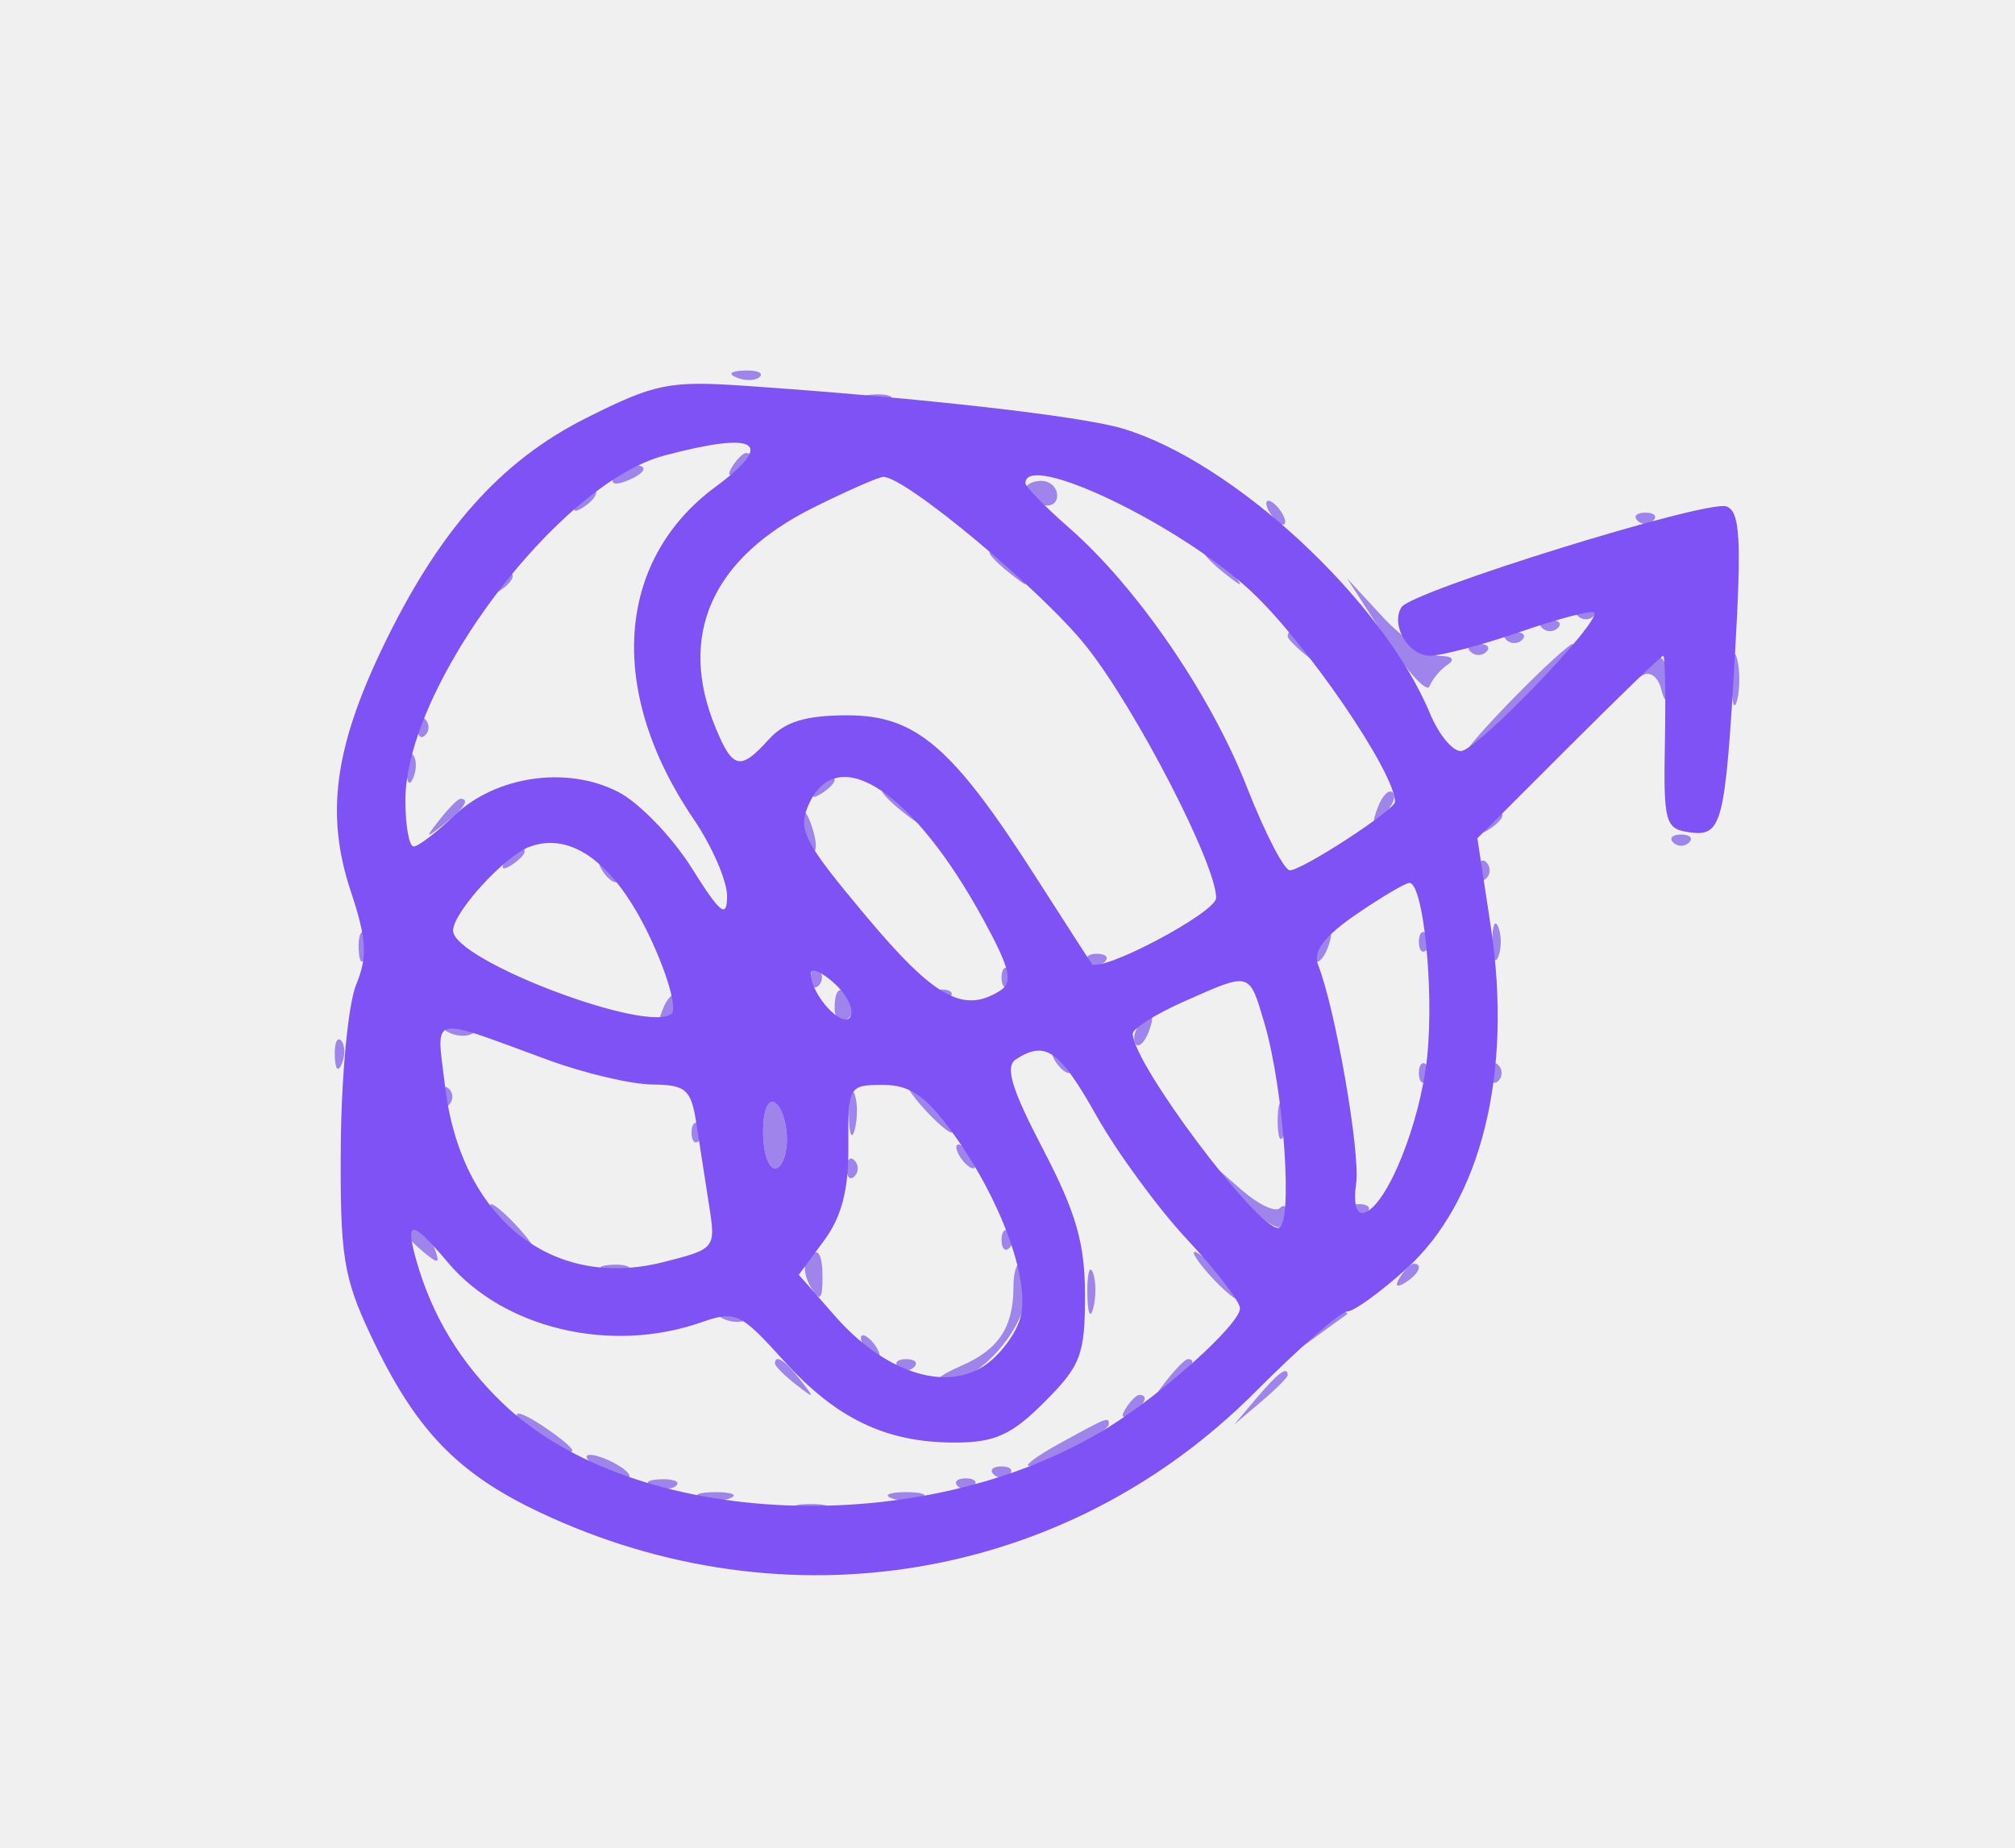
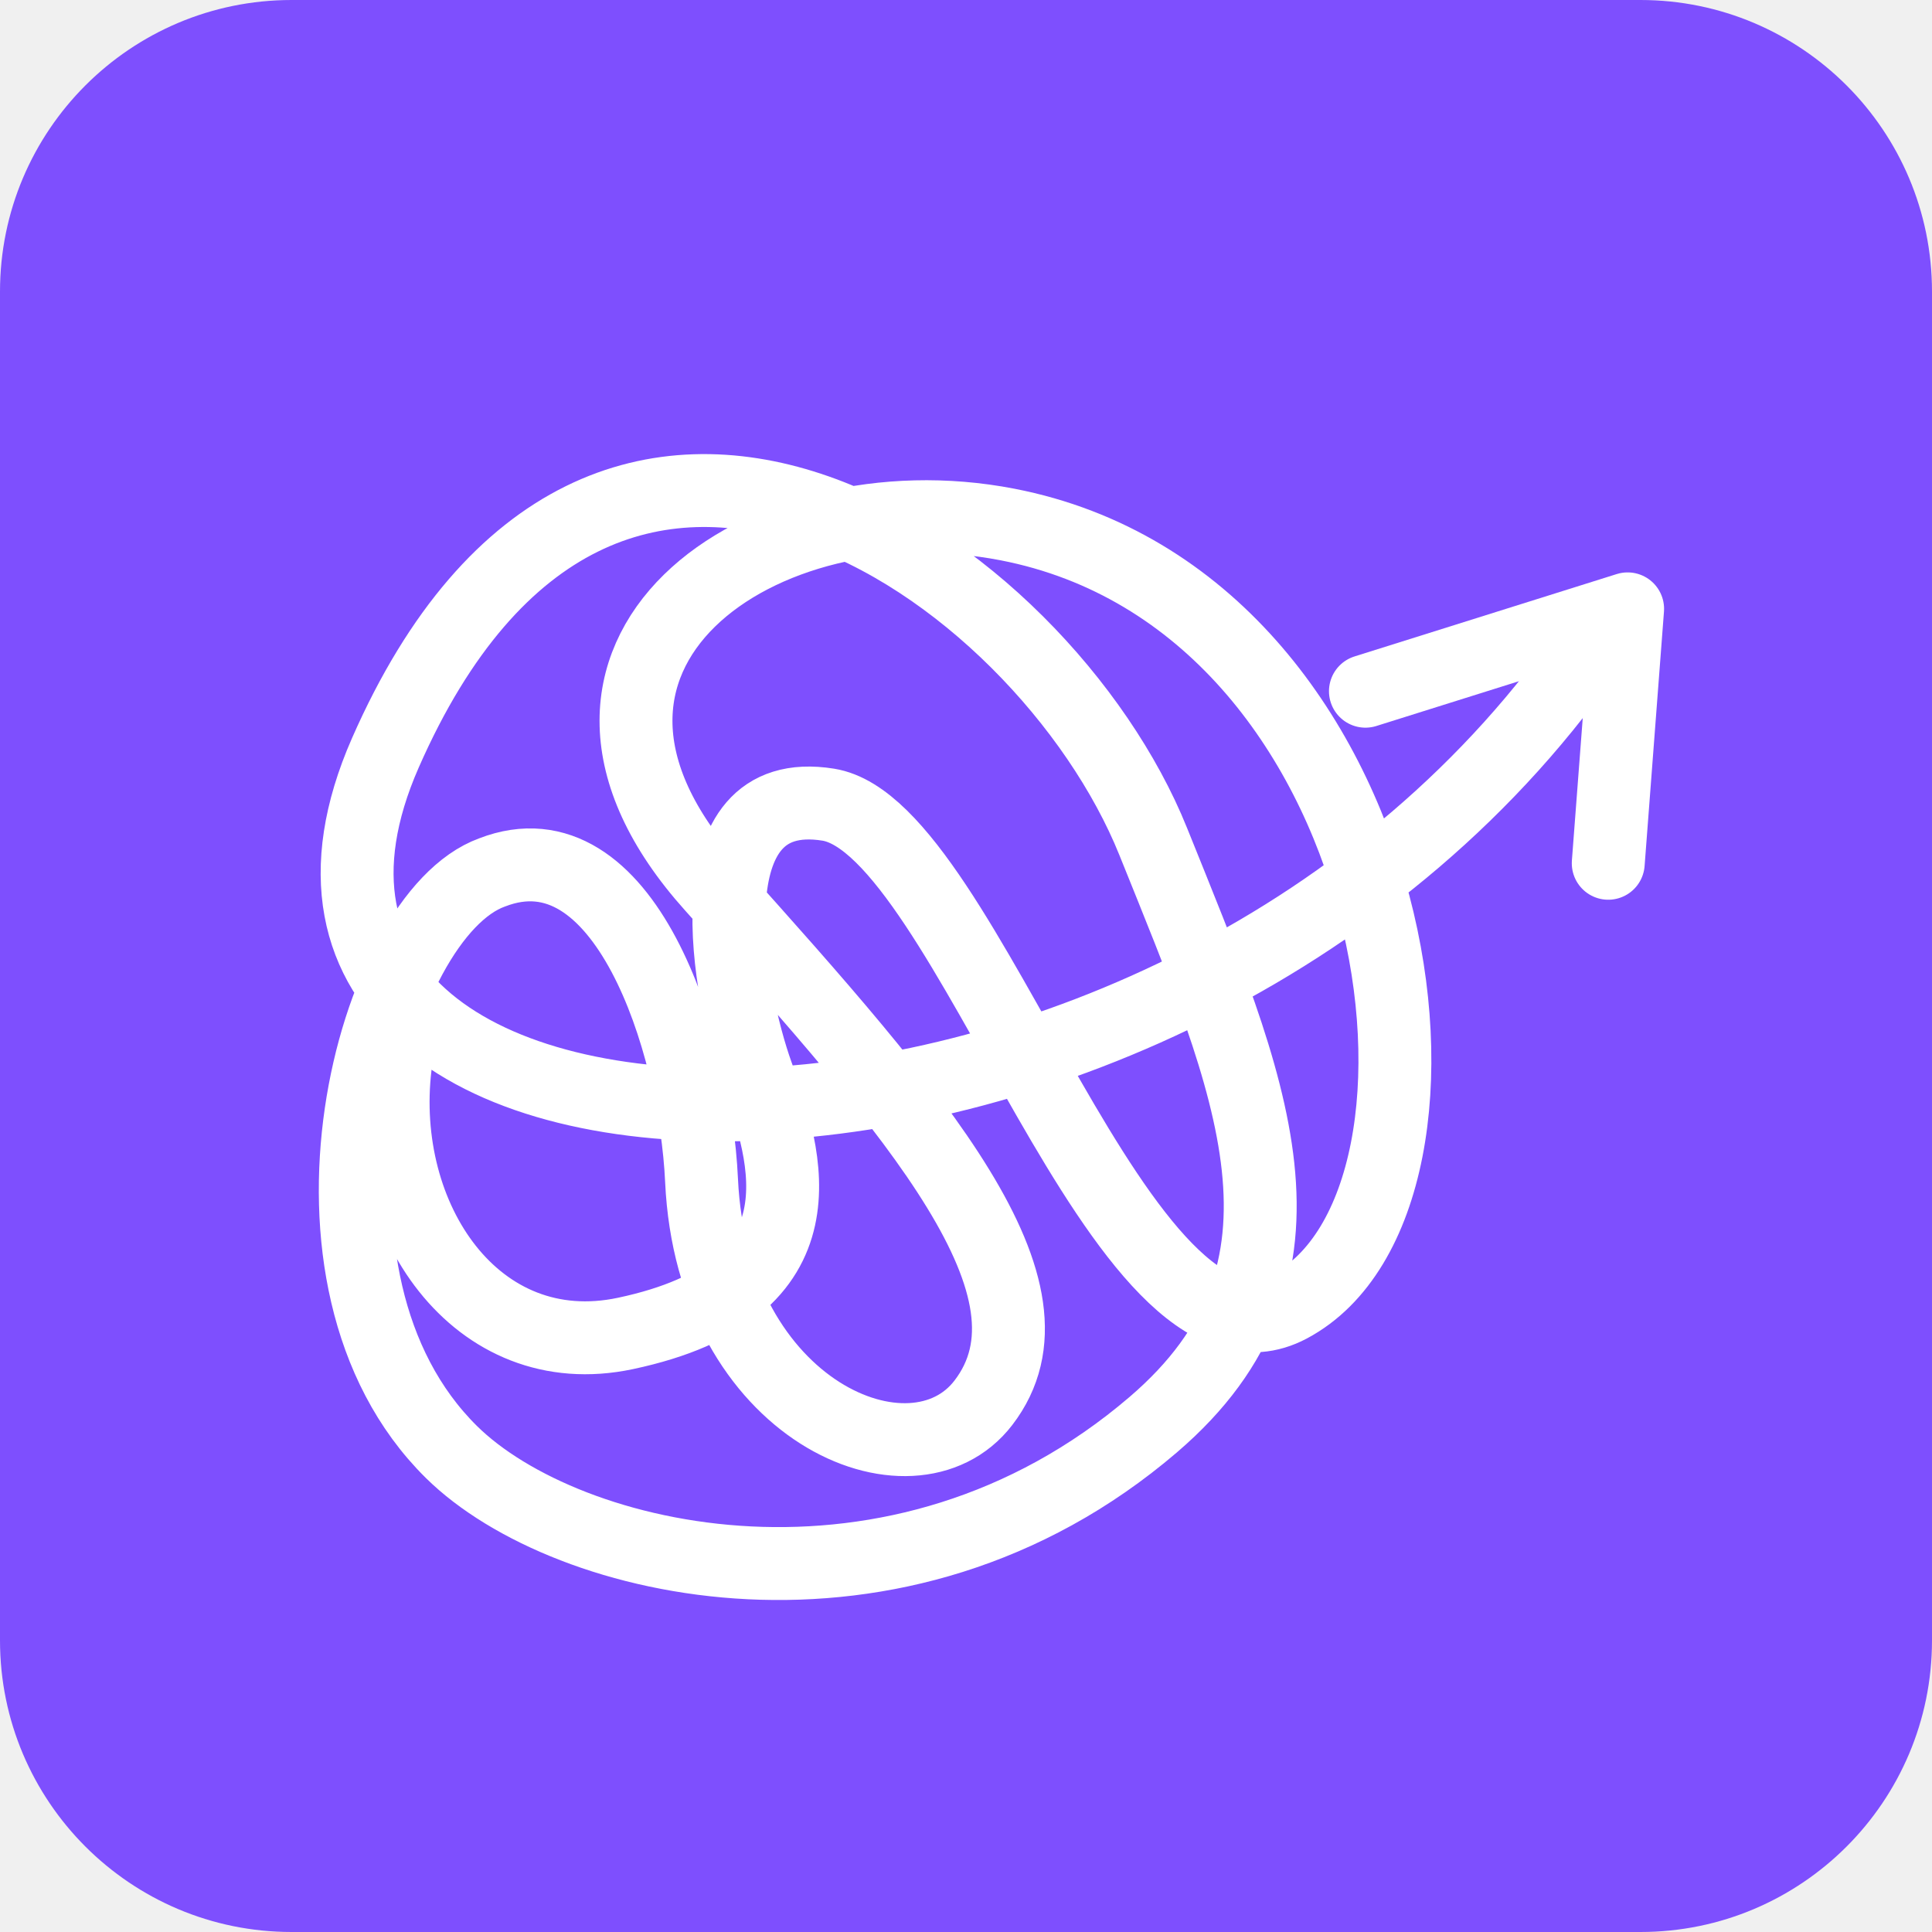
- <svg xmlns="http://www.w3.org/2000/svg" width="169" height="155" viewBox="0 0 169 155" version="1.1">
-   <path d="M 61.813 31.683 C 62.534 31.972, 63.397 31.936, 63.729 31.604 C 64.061 31.272, 63.471 31.036, 62.417 31.079 C 61.252 31.127, 61.015 31.364, 61.813 31.683 M 72.813 33.683 C 73.534 33.972, 74.397 33.936, 74.729 33.604 C 75.061 33.272, 74.471 33.036, 73.417 33.079 C 72.252 33.127, 72.015 33.364, 72.813 33.683 M 61.405 39.155 C 60.962 39.870, 61.130 40.038, 61.845 39.595 C 62.998 38.883, 63.393 38, 62.559 38 C 62.316 38, 61.797 38.520, 61.405 39.155 M 51.507 39.989 C 51.157 40.555, 51.558 40.723, 52.448 40.382 C 54.180 39.717, 54.497 39, 53.059 39 C 52.541 39, 51.843 39.445, 51.507 39.989 M 86 41.060 C 86 41.459, 86.600 42.016, 87.333 42.298 C 88.067 42.579, 88.667 42.252, 88.667 41.571 C 88.667 40.890, 88.067 40.333, 87.333 40.333 C 86.600 40.333, 86 40.660, 86 41.060 M 48.405 42.155 C 47.962 42.870, 48.130 43.038, 48.845 42.595 C 49.998 41.883, 50.393 41, 49.559 41 C 49.316 41, 48.797 41.520, 48.405 42.155 M 106.500 43 C 106.840 43.550, 107.343 44, 107.618 44 C 107.893 44, 107.840 43.550, 107.500 43 C 107.160 42.450, 106.657 42, 106.382 42 C 106.107 42, 106.160 42.450, 106.500 43 M 137.333 43.667 C 137.700 44.033, 138.300 44.033, 138.667 43.667 C 139.033 43.300, 138.733 43, 138 43 C 137.267 43, 136.967 43.300, 137.333 43.667 M 83 46.378 C 83 46.585, 83.787 47.373, 84.750 48.128 C 86.336 49.371, 86.371 49.336, 85.128 47.750 C 83.821 46.084, 83 45.555, 83 46.378 M 101 46.378 C 101 46.585, 101.787 47.373, 102.750 48.128 C 104.336 49.371, 104.371 49.336, 103.128 47.750 C 101.821 46.084, 101 45.555, 101 46.378 M 41.405 49.155 C 40.962 49.870, 41.130 50.038, 41.845 49.595 C 42.998 48.883, 43.393 48, 42.559 48 C 42.316 48, 41.797 48.520, 41.405 49.155 M 116.236 53.563 C 118.031 56.348, 119.680 58.148, 119.900 57.563 C 120.120 56.979, 120.795 56.169, 121.400 55.765 C 122.077 55.313, 121.821 55.025, 120.736 55.015 C 119.766 55.007, 117.622 53.538, 115.972 51.750 L 112.972 48.500 116.236 53.563 M 132.333 51.667 C 132.700 52.033, 133.300 52.033, 133.667 51.667 C 134.033 51.300, 133.733 51, 133 51 C 132.267 51, 131.967 51.300, 132.333 51.667 M 129.333 52.667 C 129.700 53.033, 130.300 53.033, 130.667 52.667 C 131.033 52.300, 130.733 52, 130 52 C 129.267 52, 128.967 52.300, 129.333 52.667 M 108 53.378 C 108 53.585, 108.787 54.373, 109.750 55.128 C 111.336 56.371, 111.371 56.336, 110.128 54.750 C 108.821 53.084, 108 52.555, 108 53.378 M 126.333 53.667 C 126.700 54.033, 127.300 54.033, 127.667 53.667 C 128.033 53.300, 127.733 53, 127 53 C 126.267 53, 125.967 53.300, 126.333 53.667 M 123.333 54.667 C 123.700 55.033, 124.300 55.033, 124.667 54.667 C 125.033 54.300, 124.733 54, 124 54 C 123.267 54, 122.967 54.300, 123.333 54.667 M 127 58.500 C 124.571 60.975, 122.809 63, 123.084 63 C 123.359 63, 125.571 60.975, 128 58.500 C 130.429 56.025, 132.191 54, 131.916 54 C 131.641 54, 129.429 56.025, 127 58.500 M 145.232 57 C 145.232 58.925, 145.438 59.712, 145.689 58.750 C 145.941 57.788, 145.941 56.212, 145.689 55.250 C 145.438 54.288, 145.232 55.075, 145.232 57 M 137.405 56.155 C 136.980 56.841, 137.128 57.039, 137.770 56.642 C 138.363 56.276, 139.055 56.769, 139.308 57.738 C 139.658 59.079, 139.796 58.962, 139.884 57.250 C 140.007 54.858, 138.592 54.233, 137.405 56.155 M 35 61 C 35 61.733, 35.300 62.033, 35.667 61.667 C 36.033 61.300, 36.033 60.700, 35.667 60.333 C 35.300 59.967, 35 60.267, 35 61 M 34.079 64.583 C 34.127 65.748, 34.364 65.985, 34.683 65.188 C 34.972 64.466, 34.936 63.603, 34.604 63.271 C 34.272 62.939, 34.036 63.529, 34.079 64.583 M 68.405 66.155 C 67.962 66.870, 68.130 67.038, 68.845 66.595 C 69.480 66.203, 70 65.684, 70 65.441 C 70 64.607, 69.117 65.002, 68.405 66.155 M 74 66.378 C 74 66.585, 74.787 67.373, 75.750 68.128 C 77.336 69.371, 77.371 69.336, 76.128 67.750 C 74.821 66.084, 74 65.555, 74 66.378 M 115.564 67.707 C 115.022 69.132, 115.136 69.247, 116.124 68.267 C 116.808 67.588, 117.115 66.781, 116.807 66.474 C 116.499 66.166, 115.940 66.721, 115.564 67.707 M 36.872 68.750 C 35.629 70.336, 35.664 70.371, 37.250 69.128 C 38.916 67.821, 39.445 67, 38.622 67 C 38.415 67, 37.627 67.787, 36.872 68.750 M 67 69.441 C 67 70.234, 67.408 71.134, 67.907 71.442 C 68.405 71.751, 68.578 71.102, 68.290 70.001 C 67.679 67.666, 67 67.371, 67 69.441 M 124.405 69.155 C 123.962 69.870, 124.130 70.038, 124.845 69.595 C 125.480 69.203, 126 68.684, 126 68.441 C 126 67.607, 125.117 68.002, 124.405 69.155 M 140.333 70.667 C 140.700 71.033, 141.300 71.033, 141.667 70.667 C 142.033 70.300, 141.733 70, 141 70 C 140.267 70, 139.967 70.300, 140.333 70.667 M 42.405 72.155 C 41.962 72.870, 42.130 73.038, 42.845 72.595 C 43.480 72.203, 44 71.684, 44 71.441 C 44 70.607, 43.117 71.002, 42.405 72.155 M 50.500 73 C 50.840 73.550, 51.343 74, 51.618 74 C 51.893 74, 51.840 73.550, 51.500 73 C 51.160 72.450, 50.657 72, 50.382 72 C 50.107 72, 50.160 72.450, 50.500 73 M 124 73 C 124 73.733, 124.300 74.033, 124.667 73.667 C 125.033 73.300, 125.033 72.700, 124.667 72.333 C 124.300 71.967, 124 72.267, 124 73 M 125.158 79 C 125.158 80.375, 125.385 80.938, 125.662 80.250 C 125.940 79.563, 125.940 78.438, 125.662 77.750 C 125.385 77.063, 125.158 77.625, 125.158 79 M 30.079 79.583 C 30.127 80.748, 30.364 80.985, 30.683 80.188 C 30.972 79.466, 30.936 78.603, 30.604 78.271 C 30.272 77.939, 30.036 78.529, 30.079 79.583 M 110.459 79.067 C 110.096 79.653, 110.014 80.348, 110.276 80.610 C 110.538 80.872, 111.019 80.392, 111.345 79.543 C 112.021 77.781, 111.445 77.471, 110.459 79.067 M 119 79 C 119 79.733, 119.300 80.033, 119.667 79.667 C 120.033 79.300, 120.033 78.700, 119.667 78.333 C 119.300 77.967, 119 78.267, 119 79 M 91.333 80.667 C 91.700 81.033, 92.300 81.033, 92.667 80.667 C 93.033 80.300, 92.733 80, 92 80 C 91.267 80, 90.967 80.300, 91.333 80.667 M 68 82 C 68 82.733, 68.300 83.033, 68.667 82.667 C 69.033 82.300, 69.033 81.700, 68.667 81.333 C 68.300 80.967, 68 81.267, 68 82 M 84 82 C 84 82.733, 84.300 83.033, 84.667 82.667 C 85.033 82.300, 85.033 81.700, 84.667 81.333 C 84.300 80.967, 84 81.267, 84 82 M 55.564 84.707 C 55.022 86.132, 55.136 86.247, 56.124 85.267 C 56.808 84.588, 57.115 83.781, 56.807 83.474 C 56.499 83.166, 55.940 83.721, 55.564 84.707 M 70 84.559 C 70 85.416, 70.457 85.835, 71.016 85.490 C 71.575 85.144, 71.774 84.443, 71.457 83.931 C 70.600 82.544, 70 82.802, 70 84.559 M 78.333 83.667 C 78.700 84.033, 79.300 84.033, 79.667 83.667 C 80.033 83.300, 79.733 83, 79 83 C 78.267 83, 77.967 83.300, 78.333 83.667 M 95.459 86.067 C 95.096 86.653, 95.014 87.348, 95.276 87.610 C 95.538 87.872, 96.019 87.392, 96.345 86.543 C 97.021 84.781, 96.445 84.471, 95.459 86.067 M 37.813 86.683 C 38.534 86.972, 39.397 86.936, 39.729 86.604 C 40.061 86.272, 39.471 86.036, 38.417 86.079 C 37.252 86.127, 37.015 86.364, 37.813 86.683 M 28.079 88.583 C 28.127 89.748, 28.364 89.985, 28.683 89.188 C 28.972 88.466, 28.936 87.603, 28.604 87.271 C 28.272 86.939, 28.036 87.529, 28.079 88.583 M 88.500 89 C 88.840 89.550, 89.343 90, 89.618 90 C 89.893 90, 89.840 89.550, 89.500 89 C 89.160 88.450, 88.657 88, 88.382 88 C 88.107 88, 88.160 88.450, 88.500 89 M 119 90 C 119 90.733, 119.300 91.033, 119.667 90.667 C 120.033 90.300, 120.033 89.700, 119.667 89.333 C 119.300 88.967, 119 89.267, 119 90 M 125 90 C 125 90.733, 125.300 91.033, 125.667 90.667 C 126.033 90.300, 126.033 89.700, 125.667 89.333 C 125.300 88.967, 125 89.267, 125 90 M 37 92 C 37 92.733, 37.300 93.033, 37.667 92.667 C 38.033 92.300, 38.033 91.700, 37.667 91.333 C 37.300 90.967, 37 91.267, 37 92 M 71.195 93.500 C 71.215 95.150, 71.439 95.704, 71.693 94.731 C 71.947 93.758, 71.930 92.408, 71.656 91.731 C 71.382 91.054, 71.175 91.850, 71.195 93.500 M 77.500 93 C 78.495 94.100, 79.535 95, 79.810 95 C 80.085 95, 79.495 94.100, 78.500 93 C 77.505 91.900, 76.465 91, 76.190 91 C 75.915 91, 76.505 91.900, 77.500 93 M 64 94.941 C 64 96.623, 64.450 98, 65 98 C 65.550 98, 66 96.902, 66 95.559 C 66 94.216, 65.550 92.840, 65 92.500 C 64.417 92.139, 64 93.156, 64 94.941 M 107.158 94 C 107.158 95.375, 107.385 95.938, 107.662 95.250 C 107.940 94.563, 107.940 93.438, 107.662 92.750 C 107.385 92.063, 107.158 92.625, 107.158 94 M 58 95 C 58 95.733, 58.300 96.033, 58.667 95.667 C 59.033 95.300, 59.033 94.700, 58.667 94.333 C 58.300 93.967, 58 94.267, 58 95 M 80.500 97 C 80.840 97.550, 81.343 98, 81.618 98 C 81.893 98, 81.840 97.550, 81.500 97 C 81.160 96.450, 80.657 96, 80.382 96 C 80.107 96, 80.160 96.450, 80.500 97 M 71 98 C 71 98.733, 71.300 99.033, 71.667 98.667 C 72.033 98.300, 72.033 97.700, 71.667 97.333 C 71.300 96.967, 71 97.267, 71 98 M 103.924 100.250 C 106.497 103.168, 108 103.752, 108 101.833 C 108 101.192, 107.696 100.971, 107.324 101.342 C 106.952 101.714, 105.490 101.002, 104.074 99.759 L 101.500 97.500 103.924 100.250 M 42.500 103 C 43.495 104.100, 44.535 105, 44.810 105 C 45.085 105, 44.495 104.100, 43.500 103 C 42.505 101.900, 41.465 101, 41.190 101 C 40.915 101, 41.505 101.900, 42.500 103 M 113.333 101.667 C 113.700 102.033, 114.300 102.033, 114.667 101.667 C 115.033 101.300, 114.733 101, 114 101 C 113.267 101, 112.967 101.300, 113.333 101.667 M 34 103.378 C 34 103.585, 34.685 104.324, 35.523 105.019 C 36.796 106.076, 36.943 106.014, 36.416 104.641 C 35.878 103.240, 34 102.257, 34 103.378 M 84 104 C 84 104.733, 84.300 105.033, 84.667 104.667 C 85.033 104.300, 85.033 103.700, 84.667 103.333 C 84.300 102.967, 84 103.267, 84 104 M 67.625 105.798 C 67.354 106.237, 67.545 107.249, 68.051 108.048 C 68.768 109.182, 68.973 109.007, 68.985 107.250 C 69 104.937, 68.492 104.394, 67.625 105.798 M 101.500 107 C 102.495 108.100, 103.535 109, 103.810 109 C 104.085 109, 103.495 108.100, 102.500 107 C 101.505 105.900, 100.465 105, 100.190 105 C 99.915 105, 100.505 105.900, 101.500 107 M 50.813 106.683 C 51.534 106.972, 52.397 106.936, 52.729 106.604 C 53.061 106.272, 52.471 106.036, 51.417 106.079 C 50.252 106.127, 50.015 106.364, 50.813 106.683 M 85 107.918 C 85 111.328, 83.766 113.194, 80.600 114.572 C 78.655 115.419, 78.169 115.936, 79.295 115.961 C 81.914 116.018, 86 111.499, 86 108.545 C 86 107.145, 85.775 106, 85.500 106 C 85.225 106, 85 106.863, 85 107.918 M 91.195 108.500 C 91.215 110.150, 91.439 110.704, 91.693 109.731 C 91.947 108.758, 91.930 107.408, 91.656 106.731 C 91.382 106.054, 91.175 106.850, 91.195 108.500 M 117.405 107.155 C 116.962 107.870, 117.130 108.038, 117.845 107.595 C 118.998 106.883, 119.393 106, 118.559 106 C 118.316 106, 117.797 106.520, 117.405 107.155 M 60.813 110.683 C 61.534 110.972, 62.397 110.936, 62.729 110.604 C 63.061 110.272, 62.471 110.036, 61.417 110.079 C 60.252 110.127, 60.015 110.364, 60.813 110.683 M 109.872 111.750 C 108.603 113.369, 108.650 113.390, 110.500 112.033 C 111.600 111.226, 112.688 110.439, 112.917 110.283 C 113.146 110.127, 112.863 110, 112.289 110 C 111.715 110, 110.627 110.787, 109.872 111.750 M 72.500 113 C 72.840 113.550, 73.343 114, 73.618 114 C 73.893 114, 73.840 113.550, 73.500 113 C 73.160 112.450, 72.657 112, 72.382 112 C 72.107 112, 72.160 112.450, 72.500 113 M 65 114.378 C 65 114.585, 65.787 115.373, 66.750 116.128 C 68.336 117.371, 68.371 117.336, 67.128 115.750 C 65.821 114.084, 65 113.555, 65 114.378 M 75.333 114.667 C 75.700 115.033, 76.300 115.033, 76.667 114.667 C 77.033 114.300, 76.733 114, 76 114 C 75.267 114, 74.967 114.300, 75.333 114.667 M 97.872 115.750 C 96.629 117.336, 96.664 117.371, 98.250 116.128 C 99.916 114.821, 100.445 114, 99.622 114 C 99.415 114, 98.627 114.787, 97.872 115.750 M 105.405 117.250 L 103.500 119.500 105.750 117.595 C 106.987 116.547, 108 115.535, 108 115.345 C 108 114.545, 107.195 115.136, 105.405 117.250 M 94.405 118.155 C 93.962 118.870, 94.130 119.038, 94.845 118.595 C 95.998 117.883, 96.393 117, 95.559 117 C 95.316 117, 94.797 117.520, 94.405 118.155 M 43.433 118.891 C 44.146 120.045, 48 122.374, 48 121.650 C 48 121.419, 46.820 120.457, 45.377 119.511 C 43.934 118.566, 43.059 118.287, 43.433 118.891 M 89 121 C 87.075 122.054, 85.860 122.935, 86.300 122.958 C 87.359 123.014, 93 120.081, 93 119.474 C 93 118.820, 92.941 118.842, 89 121 M 50 123 C 50.825 123.533, 51.950 123.969, 52.500 123.969 C 53.050 123.969, 52.825 123.533, 52 123 C 51.175 122.467, 50.050 122.031, 49.500 122.031 C 48.950 122.031, 49.175 122.467, 50 123 M 83.333 123.667 C 83.700 124.033, 84.300 124.033, 84.667 123.667 C 85.033 123.300, 84.733 123, 84 123 C 83.267 123, 82.967 123.300, 83.333 123.667 M 54.813 124.683 C 55.534 124.972, 56.397 124.936, 56.729 124.604 C 57.061 124.272, 56.471 124.036, 55.417 124.079 C 54.252 124.127, 54.015 124.364, 54.813 124.683 M 80.333 124.667 C 80.700 125.033, 81.300 125.033, 81.667 124.667 C 82.033 124.300, 81.733 124, 81 124 C 80.267 124, 79.967 124.300, 80.333 124.667 M 58.750 125.662 C 59.438 125.940, 60.563 125.940, 61.250 125.662 C 61.938 125.385, 61.375 125.158, 60 125.158 C 58.625 125.158, 58.063 125.385, 58.750 125.662 M 74.750 125.662 C 75.438 125.940, 76.563 125.940, 77.250 125.662 C 77.938 125.385, 77.375 125.158, 76 125.158 C 74.625 125.158, 74.063 125.385, 74.750 125.662 M 66.750 126.662 C 67.438 126.940, 68.563 126.940, 69.250 126.662 C 69.938 126.385, 69.375 126.158, 68 126.158 C 66.625 126.158, 66.063 126.385, 66.750 126.662" stroke="none" fill="#9e84eb" fill-rule="evenodd" />
-   <path d="M 49.186 35.051 C 41.932 38.692, 36.745 44.557, 32.015 54.470 C 28.026 62.827, 27.309 68.405, 29.412 74.734 C 30.760 78.792, 30.843 80.237, 29.866 82.602 C 29.207 84.196, 28.631 90.225, 28.584 96 C 28.510 105.317, 28.792 107.120, 31.090 112 C 34.819 119.917, 38.322 123.579, 45.327 126.880 C 65.912 136.582, 89.471 132.610, 105.256 116.777 C 108.972 113.050, 112.459 110, 113.004 110 C 113.548 110, 115.769 108.397, 117.938 106.437 C 124.237 100.747, 126.894 89.992, 125.033 77.718 L 123.911 70.315 131.568 62.657 C 135.780 58.446, 139.349 55, 139.499 55 C 139.650 55, 139.712 58.263, 139.637 62.250 C 139.510 68.972, 139.658 69.522, 141.664 69.808 C 144.440 70.204, 144.690 69.229, 145.522 54.756 C 146.071 45.201, 145.938 42.913, 144.808 42.480 C 143.228 41.873, 118.380 49.576, 117.542 50.932 C 116.609 52.442, 118.123 55, 119.950 55 C 120.905 55, 124.306 54.099, 127.508 52.997 C 130.709 51.896, 133.498 51.164, 133.705 51.372 C 134.377 52.044, 123.840 63, 122.521 63 C 121.818 63, 120.660 61.594, 119.948 59.875 C 116.011 50.370, 103.488 38.744, 94.176 35.950 C 90.650 34.892, 77.324 33.383, 62.500 32.363 C 56.127 31.925, 54.934 32.166, 49.186 35.051 M 55.712 38.212 C 46.777 40.582, 34 57.602, 34 67.134 C 34 69.260, 34.313 71, 34.695 71 C 35.078 71, 36.602 69.839, 38.084 68.420 C 41.576 65.074, 47.566 64.207, 51.858 66.427 C 53.609 67.332, 56.374 70.194, 58.002 72.786 C 60.425 76.644, 60.965 77.079, 60.981 75.180 C 60.991 73.904, 59.721 70.979, 58.159 68.680 C 50.900 58.001, 51.628 47.031, 60.008 40.836 C 65.082 37.084, 63.531 36.137, 55.712 38.212 M 68.203 42.586 C 59.685 46.831, 56.814 53.309, 60.021 61.051 C 61.464 64.534, 62.088 64.666, 64.500 62 C 65.828 60.533, 67.580 60, 71.078 60 C 76.815 60, 79.874 62.621, 86.836 73.500 C 89.299 77.350, 91.425 80.644, 91.560 80.820 C 92.238 81.703, 102 76.552, 102 75.311 C 102 72.489, 95.248 59.415, 91.098 54.204 C 87.378 49.533, 75.961 40, 74.086 40 C 73.705 40, 71.057 41.164, 68.203 42.586 M 86 40.531 C 86 40.822, 87.655 42.510, 89.678 44.281 C 95.360 49.253, 101.527 58.244, 104.561 65.979 C 106.076 69.840, 107.705 73, 108.179 73 C 109.220 73, 117 67.934, 117 67.257 C 117 64.778, 109.508 53.834, 104.873 49.543 C 98.824 43.942, 86 37.819, 86 40.531 M 67.858 67.412 C 66.868 69.585, 67.343 70.521, 72.629 76.834 C 78.367 83.686, 80.804 85.044, 83.874 83.099 C 84.991 82.392, 84.732 81.278, 82.495 77.168 C 76.652 66.433, 70.249 62.165, 67.858 67.412 M 44.388 71.037 C 42.296 71.826, 38 76.544, 38 78.053 C 38 80.541, 54.439 86.778, 56.334 85.010 C 56.793 84.582, 55.969 81.698, 54.504 78.600 C 51.585 72.430, 47.934 69.700, 44.388 71.037 M 113.706 76.725 C 111.077 78.529, 110.106 79.816, 110.542 80.914 C 111.999 84.580, 114.112 96.711, 113.740 99.277 C 113.496 100.963, 113.763 101.924, 114.419 101.722 C 116.330 101.136, 119.123 94.213, 119.699 88.631 C 120.288 82.922, 119.359 73.958, 118.189 74.060 C 117.810 74.093, 115.793 75.292, 113.706 76.725 M 68 81.654 C 68 83.424, 70.671 86.342, 71.324 85.285 C 71.670 84.725, 71.063 83.462, 69.976 82.479 C 68.889 81.495, 68 81.124, 68 81.654 M 99.250 84.030 C 96.912 85.068, 95.002 86.274, 95.004 86.709 C 95.015 89.182, 105.361 103, 107.201 103 C 108.491 103, 107.697 91.349, 106.026 85.750 C 104.748 81.469, 104.916 81.512, 99.250 84.030 M 37.324 91.086 C 38.629 102.103, 46.206 108.236, 55.591 105.873 C 60.002 104.762, 60.039 104.717, 59.475 101.126 C 59.162 99.132, 58.682 96.037, 58.408 94.250 C 57.966 91.372, 57.542 90.996, 54.705 90.967 C 52.942 90.949, 49.025 90.028, 46 88.920 C 35.794 85.181, 36.601 84.980, 37.324 91.086 M 85.231 88.836 C 84.266 89.449, 84.806 91.262, 87.481 96.394 C 90.268 101.740, 91 104.296, 91 108.673 C 91 113.625, 90.647 114.553, 87.600 117.600 C 84.830 120.370, 83.434 121, 80.068 121 C 74.287 121, 70.123 118.996, 65.685 114.078 C 62.089 110.093, 61.692 109.912, 58.786 110.925 C 51.199 113.570, 42.230 111.439, 37.553 105.881 C 34.513 102.268, 33.925 102.252, 34.945 105.808 C 36.267 110.417, 38.629 114.308, 42.165 117.699 C 53.199 128.282, 77.484 129.269, 92.890 119.762 C 97.542 116.891, 104 111.064, 104 109.737 C 104 109.171, 102.012 106.582, 99.583 103.985 C 97.153 101.387, 93.735 96.728, 91.987 93.631 C 88.848 88.068, 87.711 87.262, 85.231 88.836 M 71.154 96.123 C 71.183 99.804, 70.603 102.046, 69.095 104.086 L 66.995 106.925 70.048 110.402 C 74.139 115.061, 79.199 116.755, 82.522 114.577 C 83.867 113.696, 85.254 111.836, 85.603 110.444 C 86.391 107.306, 83.897 100.539, 79.940 95.076 C 77.642 91.904, 76.336 91, 74.051 91 C 71.179 91, 71.115 91.113, 71.154 96.123 M 64 94.941 C 64 96.623, 64.450 98, 65 98 C 65.550 98, 66 96.902, 66 95.559 C 66 94.216, 65.550 92.840, 65 92.500 C 64.417 92.139, 64 93.156, 64 94.941" stroke="none" fill="#7e52f5" fill-rule="evenodd" />
+ <svg xmlns="http://www.w3.org/2000/svg" width="106" height="106" viewBox="0 0 106 106" fill="none">
+   <g clip-path="url(#clip0_411_7)">
+     <rect width="106" height="106" rx="16" fill="#7E4FFE" />
+     <path d="M21.688 58.487C20.685 66.847 26.119 74.899 34.316 73.16C45.602 70.766 43.14 63.378 41.546 58.953C39.952 54.527 37.775 42.912 45.446 44.149C53.116 45.386 61.51 76.603 70.77 71.667C81.77 65.805 77.243 33.039 55.276 28.777C41.746 26.152 27.681 35.923 39.077 48.618C50.473 61.313 58.719 70.764 53.95 76.969C50.059 82.032 39.077 77.427 38.491 64.765C38.136 57.093 34.219 45.066 26.999 47.866C20.427 50.233 15.119 70.144 24.77 79.667C31.07 85.883 49.257 90.162 63.27 78.167C73.201 69.667 68.68 59.602 63.27 46.167C57.204 31.102 33.086 14.112 21.141 41.31C9.697 67.366 64.713 68.743 87.551 35.039" stroke="white" stroke-width="4" stroke-linecap="round" stroke-linejoin="round" />
+     <path d="M74.915 37.924L89.3 33.405L88.237 47.364" stroke="white" stroke-width="4" stroke-linecap="round" stroke-linejoin="round" />
+   </g>
+   <defs>
+     <clipPath id="clip0_411_7">
+       <rect width="106" height="106" rx="16" fill="white" />
+     </clipPath>
+   </defs>
</svg>
